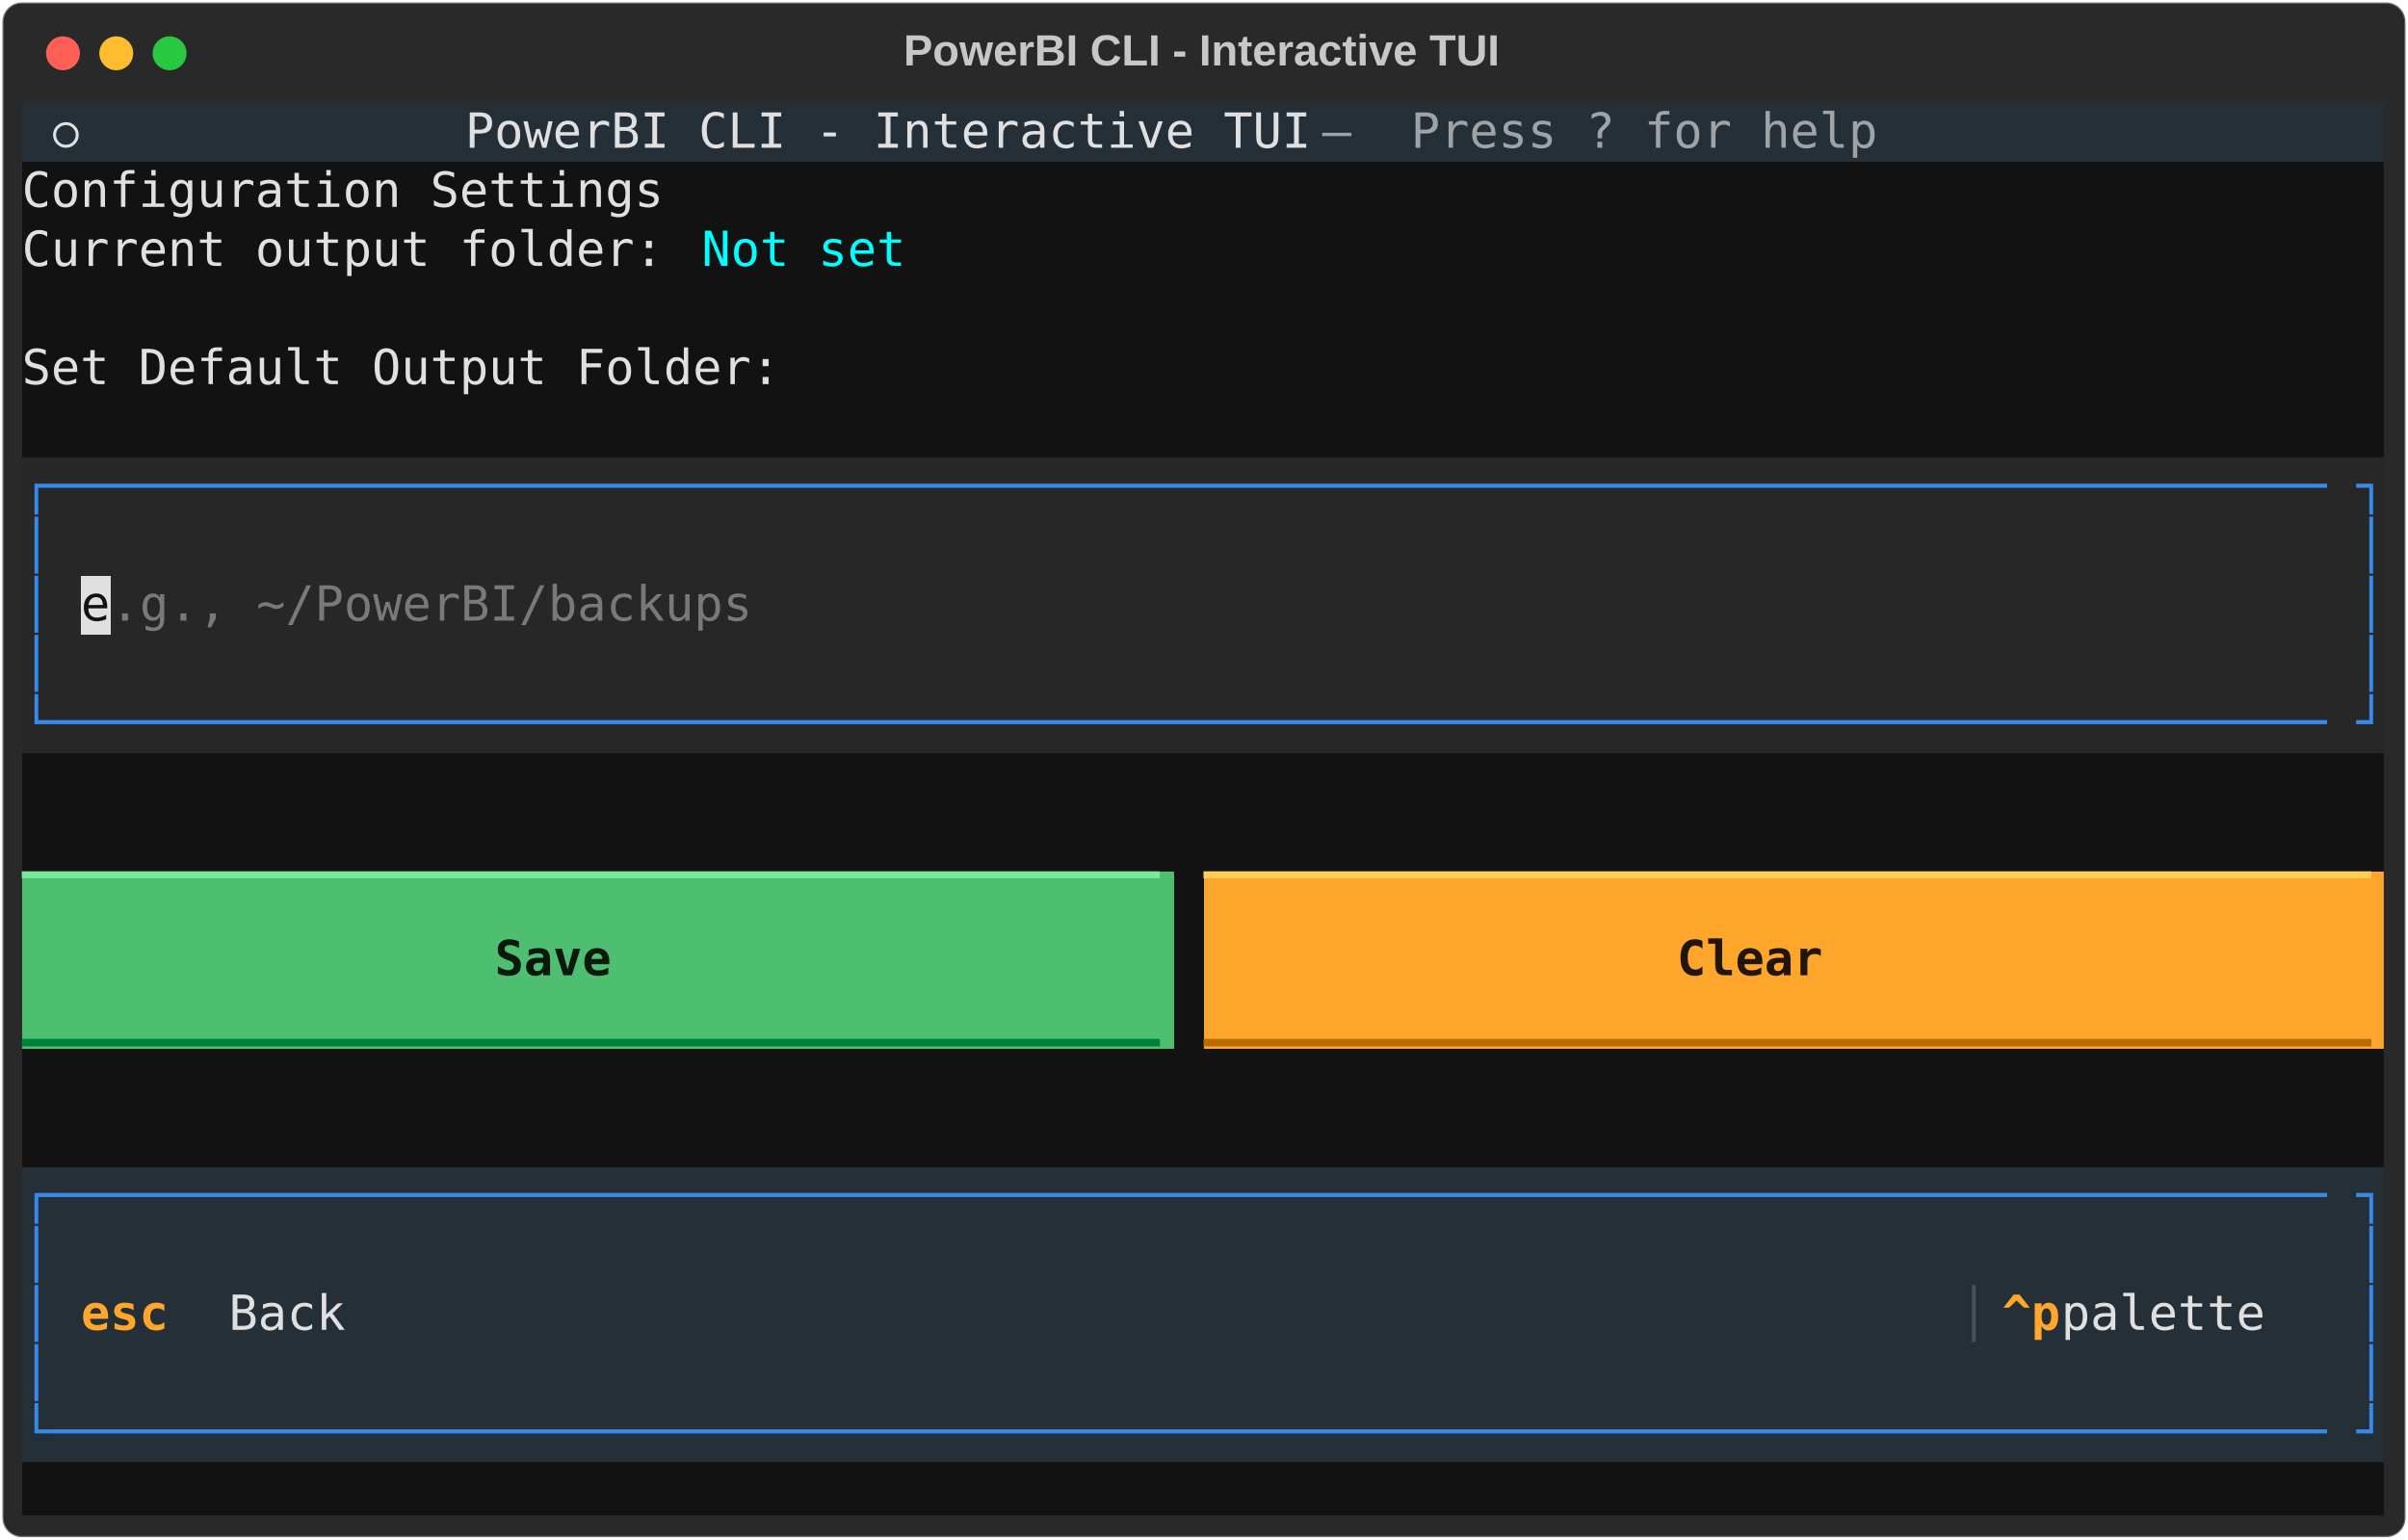
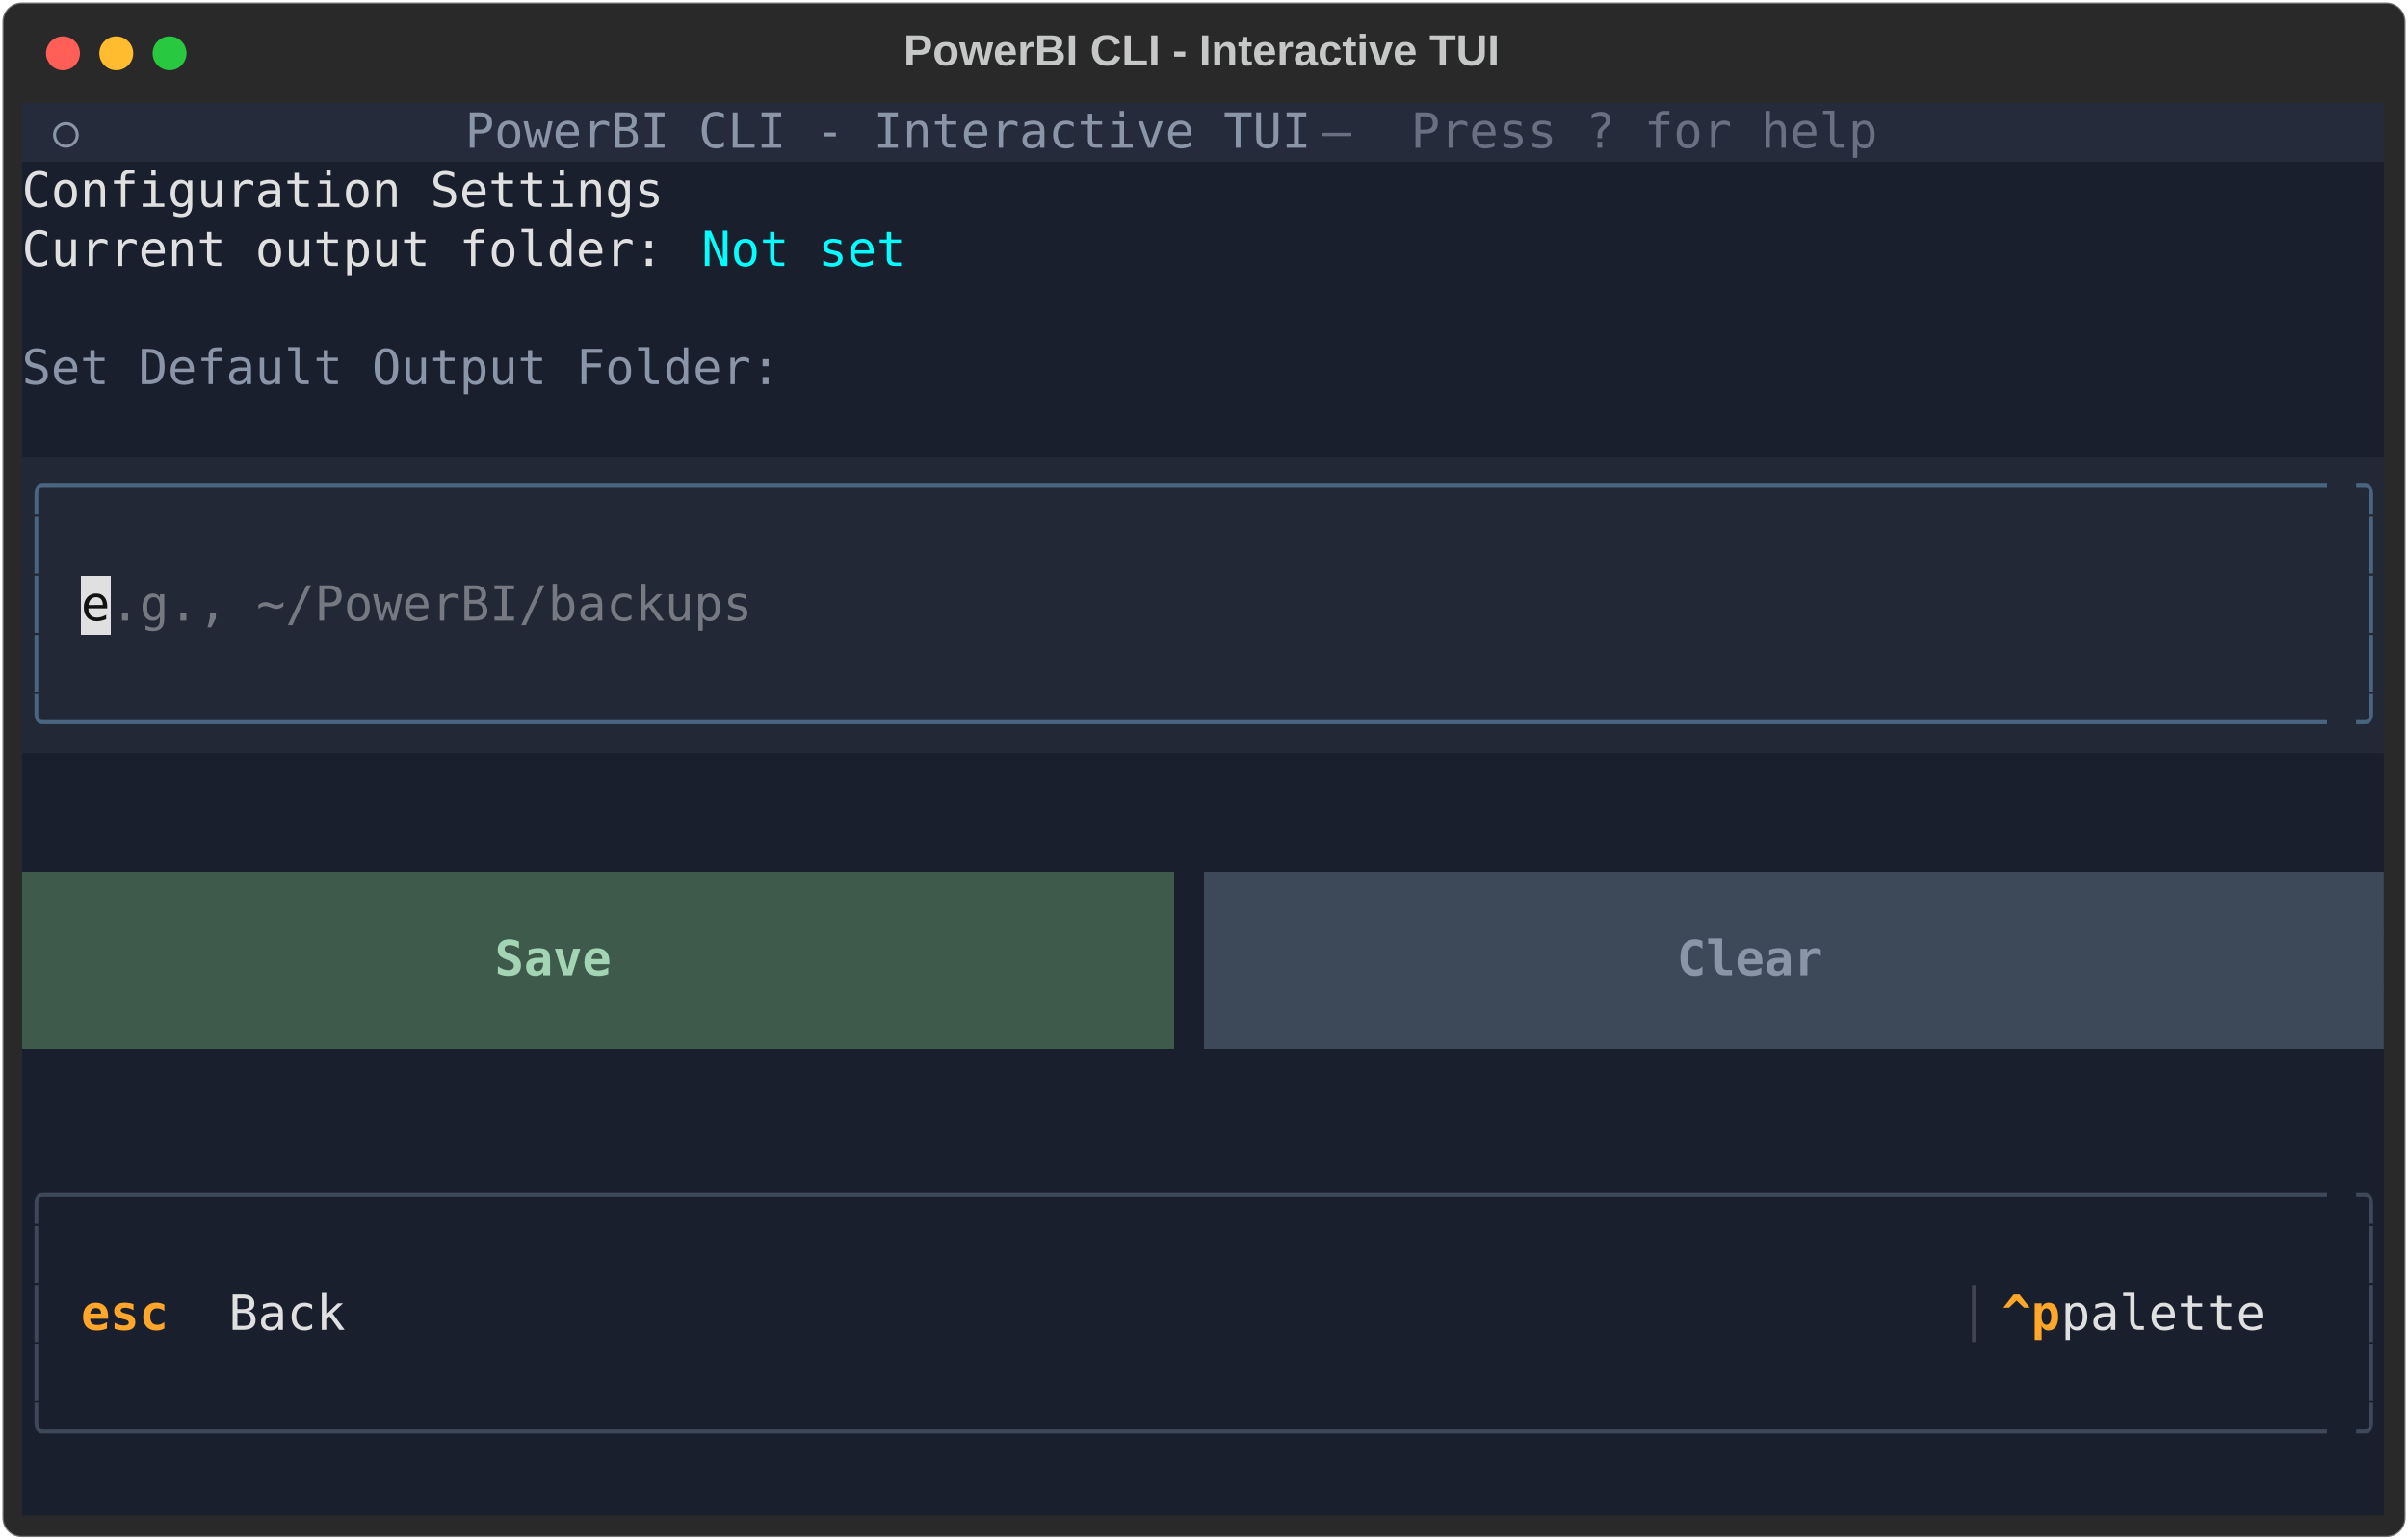
<svg xmlns="http://www.w3.org/2000/svg" class="rich-terminal" viewBox="0 0 994 635.6">
  <style>

    @font-face {
        font-family: "Fira Code";
        src: local("FiraCode-Regular"),
                url("https://cdnjs.cloudflare.com/ajax/libs/firacode/6.2.0/woff2/FiraCode-Regular.woff2") format("woff2"),
                url("https://cdnjs.cloudflare.com/ajax/libs/firacode/6.2.0/woff/FiraCode-Regular.woff") format("woff");
        font-style: normal;
        font-weight: 400;
    }
    @font-face {
        font-family: "Fira Code";
        src: local("FiraCode-Bold"),
                url("https://cdnjs.cloudflare.com/ajax/libs/firacode/6.2.0/woff2/FiraCode-Bold.woff2") format("woff2"),
                url("https://cdnjs.cloudflare.com/ajax/libs/firacode/6.2.0/woff/FiraCode-Bold.woff") format("woff");
        font-style: bold;
        font-weight: 700;
    }

-     .terminal-3134750286-matrix {
+     .terminal-2558230225-matrix {
        font-family: Fira Code, monospace;
        font-size: 20px;
        line-height: 24.4px;
        font-variant-east-asian: full-width;
    }

-     .terminal-3134750286-title {
+     .terminal-2558230225-title {
        font-size: 18px;
        font-weight: bold;
        font-family: arial;
    }

-     .terminal-3134750286-r1 { fill: #c5c8c6 }
- .terminal-3134750286-r2 { fill: #e0e0e0 }
- .terminal-3134750286-r3 { fill: #a0a3a6 }
- .terminal-3134750286-r4 { fill: #00ffff }
- .terminal-3134750286-r5 { fill: #368ae9 }
- .terminal-3134750286-r6 { fill: #121212 }
- .terminal-3134750286-r7 { fill: #797979 }
- .terminal-3134750286-r8 { fill: #7ae998 }
- .terminal-3134750286-r9 { fill: #ffcf56 }
- .terminal-3134750286-r10 { fill: #0a180e;font-weight: bold }
- .terminal-3134750286-r11 { fill: #211505;font-weight: bold }
- .terminal-3134750286-r12 { fill: #008139 }
- .terminal-3134750286-r13 { fill: #b86b00 }
- .terminal-3134750286-r14 { fill: #ffa62b;font-weight: bold }
- .terminal-3134750286-r15 { fill: #495259 }
+     .terminal-2558230225-r1 { fill: #c5c8c6 }
+ .terminal-2558230225-r2 { fill: #8b95a8 }
+ .terminal-2558230225-r3 { fill: #687082 }
+ .terminal-2558230225-r4 { fill: #e0e0e0 }
+ .terminal-2558230225-r5 { fill: #00ffff }
+ .terminal-2558230225-r6 { fill: #4a6580 }
+ .terminal-2558230225-r7 { fill: #121212 }
+ .terminal-2558230225-r8 { fill: #767982 }
+ .terminal-2558230225-r9 { fill: #a3b5cc }
+ .terminal-2558230225-r10 { fill: #a3d5b5;font-weight: bold }
+ .terminal-2558230225-r11 { fill: #8b95a8;font-weight: bold }
+ .terminal-2558230225-r12 { fill: #3d4859 }
+ .terminal-2558230225-r13 { fill: #ffa62b;font-weight: bold }
+ .terminal-2558230225-r14 { fill: #414551 }
    </style>
  <defs>
-     <clipPath id="terminal-3134750286-clip-terminal">
+     <clipPath id="terminal-2558230225-clip-terminal">
      <rect x="0" y="0" width="975.0" height="584.6" />
    </clipPath>
-     <clipPath id="terminal-3134750286-line-0">
+     <clipPath id="terminal-2558230225-line-0">
      <rect x="0" y="1.5" width="976" height="24.65" />
    </clipPath>
-     <clipPath id="terminal-3134750286-line-1">
+     <clipPath id="terminal-2558230225-line-1">
      <rect x="0" y="25.9" width="976" height="24.65" />
    </clipPath>
-     <clipPath id="terminal-3134750286-line-2">
+     <clipPath id="terminal-2558230225-line-2">
      <rect x="0" y="50.3" width="976" height="24.65" />
    </clipPath>
-     <clipPath id="terminal-3134750286-line-3">
+     <clipPath id="terminal-2558230225-line-3">
      <rect x="0" y="74.7" width="976" height="24.65" />
    </clipPath>
-     <clipPath id="terminal-3134750286-line-4">
+     <clipPath id="terminal-2558230225-line-4">
      <rect x="0" y="99.1" width="976" height="24.65" />
    </clipPath>
-     <clipPath id="terminal-3134750286-line-5">
+     <clipPath id="terminal-2558230225-line-5">
      <rect x="0" y="123.5" width="976" height="24.65" />
    </clipPath>
-     <clipPath id="terminal-3134750286-line-6">
+     <clipPath id="terminal-2558230225-line-6">
      <rect x="0" y="147.9" width="976" height="24.65" />
    </clipPath>
-     <clipPath id="terminal-3134750286-line-7">
+     <clipPath id="terminal-2558230225-line-7">
      <rect x="0" y="172.3" width="976" height="24.65" />
    </clipPath>
-     <clipPath id="terminal-3134750286-line-8">
+     <clipPath id="terminal-2558230225-line-8">
      <rect x="0" y="196.7" width="976" height="24.65" />
    </clipPath>
-     <clipPath id="terminal-3134750286-line-9">
+     <clipPath id="terminal-2558230225-line-9">
      <rect x="0" y="221.1" width="976" height="24.65" />
    </clipPath>
-     <clipPath id="terminal-3134750286-line-10">
+     <clipPath id="terminal-2558230225-line-10">
      <rect x="0" y="245.5" width="976" height="24.65" />
    </clipPath>
-     <clipPath id="terminal-3134750286-line-11">
+     <clipPath id="terminal-2558230225-line-11">
      <rect x="0" y="269.9" width="976" height="24.65" />
    </clipPath>
-     <clipPath id="terminal-3134750286-line-12">
+     <clipPath id="terminal-2558230225-line-12">
      <rect x="0" y="294.3" width="976" height="24.65" />
    </clipPath>
-     <clipPath id="terminal-3134750286-line-13">
+     <clipPath id="terminal-2558230225-line-13">
      <rect x="0" y="318.7" width="976" height="24.65" />
    </clipPath>
-     <clipPath id="terminal-3134750286-line-14">
+     <clipPath id="terminal-2558230225-line-14">
      <rect x="0" y="343.1" width="976" height="24.65" />
    </clipPath>
-     <clipPath id="terminal-3134750286-line-15">
+     <clipPath id="terminal-2558230225-line-15">
      <rect x="0" y="367.5" width="976" height="24.65" />
    </clipPath>
-     <clipPath id="terminal-3134750286-line-16">
+     <clipPath id="terminal-2558230225-line-16">
      <rect x="0" y="391.9" width="976" height="24.65" />
    </clipPath>
-     <clipPath id="terminal-3134750286-line-17">
+     <clipPath id="terminal-2558230225-line-17">
      <rect x="0" y="416.3" width="976" height="24.65" />
    </clipPath>
-     <clipPath id="terminal-3134750286-line-18">
+     <clipPath id="terminal-2558230225-line-18">
      <rect x="0" y="440.7" width="976" height="24.65" />
    </clipPath>
-     <clipPath id="terminal-3134750286-line-19">
+     <clipPath id="terminal-2558230225-line-19">
      <rect x="0" y="465.1" width="976" height="24.65" />
    </clipPath>
-     <clipPath id="terminal-3134750286-line-20">
+     <clipPath id="terminal-2558230225-line-20">
      <rect x="0" y="489.5" width="976" height="24.65" />
    </clipPath>
-     <clipPath id="terminal-3134750286-line-21">
+     <clipPath id="terminal-2558230225-line-21">
      <rect x="0" y="513.9" width="976" height="24.65" />
    </clipPath>
-     <clipPath id="terminal-3134750286-line-22">
+     <clipPath id="terminal-2558230225-line-22">
      <rect x="0" y="538.3" width="976" height="24.65" />
    </clipPath>
  </defs>
  <rect fill="#292929" stroke="rgba(255,255,255,0.35)" stroke-width="1" x="1" y="1" width="992" height="633.6" rx="8" />
-   <text class="terminal-3134750286-title" fill="#c5c8c6" text-anchor="middle" x="496" y="27">PowerBI CLI - Interactive TUI</text>
+   <text class="terminal-2558230225-title" fill="#c5c8c6" text-anchor="middle" x="496" y="27">PowerBI CLI - Interactive TUI</text>
  <g transform="translate(26,22)">
    <circle cx="0" cy="0" r="7" fill="#ff5f57" />
    <circle cx="22" cy="0" r="7" fill="#febc2e" />
    <circle cx="44" cy="0" r="7" fill="#28c840" />
  </g>
-   <g transform="translate(9, 41)" clip-path="url(#terminal-3134750286-clip-terminal)">
-     <rect fill="#242f38" x="0" y="1.5" width="12.2" height="24.65" shape-rendering="crispEdges" />
-     <rect fill="#242f38" x="12.2" y="1.5" width="12.2" height="24.65" shape-rendering="crispEdges" />
-     <rect fill="#242f38" x="24.4" y="1.5" width="61" height="24.65" shape-rendering="crispEdges" />
-     <rect fill="#242f38" x="85.4" y="1.5" width="12.2" height="24.65" shape-rendering="crispEdges" />
-     <rect fill="#242f38" x="97.6" y="1.5" width="85.4" height="24.65" shape-rendering="crispEdges" />
-     <rect fill="#242f38" x="183" y="1.5" width="353.8" height="24.65" shape-rendering="crispEdges" />
-     <rect fill="#242f38" x="536.8" y="1.5" width="36.6" height="24.65" shape-rendering="crispEdges" />
-     <rect fill="#242f38" x="573.4" y="1.5" width="195.2" height="24.65" shape-rendering="crispEdges" />
-     <rect fill="#242f38" x="768.6" y="1.5" width="85.4" height="24.65" shape-rendering="crispEdges" />
-     <rect fill="#242f38" x="854" y="1.5" width="12.2" height="24.65" shape-rendering="crispEdges" />
-     <rect fill="#242f38" x="866.2" y="1.5" width="0" height="24.65" shape-rendering="crispEdges" />
-     <rect fill="#242f38" x="866.2" y="1.5" width="97.6" height="24.65" shape-rendering="crispEdges" />
-     <rect fill="#242f38" x="963.8" y="1.5" width="12.2" height="24.65" shape-rendering="crispEdges" />
-     <rect fill="#121212" x="0" y="25.9" width="268.4" height="24.65" shape-rendering="crispEdges" />
-     <rect fill="#121212" x="268.4" y="25.9" width="707.6" height="24.65" shape-rendering="crispEdges" />
-     <rect fill="#121212" x="0" y="50.3" width="280.6" height="24.65" shape-rendering="crispEdges" />
-     <rect fill="#121212" x="280.6" y="50.3" width="85.4" height="24.65" shape-rendering="crispEdges" />
-     <rect fill="#121212" x="366" y="50.3" width="610" height="24.65" shape-rendering="crispEdges" />
-     <rect fill="#121212" x="0" y="74.7" width="317.2" height="24.65" shape-rendering="crispEdges" />
-     <rect fill="#121212" x="317.2" y="74.7" width="658.8" height="24.65" shape-rendering="crispEdges" />
-     <rect fill="#121212" x="0" y="99.1" width="317.2" height="24.65" shape-rendering="crispEdges" />
-     <rect fill="#121212" x="317.2" y="99.1" width="658.8" height="24.65" shape-rendering="crispEdges" />
-     <rect fill="#121212" x="0" y="123.5" width="976" height="24.65" shape-rendering="crispEdges" />
-     <rect fill="#272727" x="0" y="147.9" width="12.2" height="24.65" shape-rendering="crispEdges" />
-     <rect fill="#272727" x="12.2" y="147.9" width="951.6" height="24.65" shape-rendering="crispEdges" />
-     <rect fill="#272727" x="963.8" y="147.9" width="12.2" height="24.65" shape-rendering="crispEdges" />
-     <rect fill="#272727" x="0" y="172.3" width="12.2" height="24.65" shape-rendering="crispEdges" />
-     <rect fill="#272727" x="12.2" y="172.3" width="951.6" height="24.65" shape-rendering="crispEdges" />
-     <rect fill="#272727" x="963.8" y="172.3" width="12.2" height="24.65" shape-rendering="crispEdges" />
-     <rect fill="#272727" x="0" y="196.7" width="12.2" height="24.65" shape-rendering="crispEdges" />
-     <rect fill="#272727" x="12.2" y="196.7" width="12.2" height="24.65" shape-rendering="crispEdges" />
+   <g transform="translate(9, 41)" clip-path="url(#terminal-2558230225-clip-terminal)">
+     <rect fill="#252b3b" x="0" y="1.5" width="12.2" height="24.65" shape-rendering="crispEdges" />
+     <rect fill="#252b3b" x="12.2" y="1.5" width="12.2" height="24.65" shape-rendering="crispEdges" />
+     <rect fill="#252b3b" x="24.4" y="1.5" width="61" height="24.65" shape-rendering="crispEdges" />
+     <rect fill="#252b3b" x="85.4" y="1.5" width="12.2" height="24.65" shape-rendering="crispEdges" />
+     <rect fill="#252b3b" x="97.6" y="1.5" width="85.4" height="24.65" shape-rendering="crispEdges" />
+     <rect fill="#252b3b" x="183" y="1.5" width="353.8" height="24.65" shape-rendering="crispEdges" />
+     <rect fill="#252b3b" x="536.8" y="1.5" width="36.6" height="24.65" shape-rendering="crispEdges" />
+     <rect fill="#252b3b" x="573.4" y="1.5" width="195.2" height="24.65" shape-rendering="crispEdges" />
+     <rect fill="#252b3b" x="768.6" y="1.5" width="85.4" height="24.65" shape-rendering="crispEdges" />
+     <rect fill="#252b3b" x="854" y="1.5" width="12.2" height="24.65" shape-rendering="crispEdges" />
+     <rect fill="#252b3b" x="866.2" y="1.5" width="0" height="24.65" shape-rendering="crispEdges" />
+     <rect fill="#252b3b" x="866.2" y="1.5" width="97.6" height="24.65" shape-rendering="crispEdges" />
+     <rect fill="#252b3b" x="963.8" y="1.5" width="12.2" height="24.65" shape-rendering="crispEdges" />
+     <rect fill="#1a1f2e" x="0" y="25.9" width="268.4" height="24.65" shape-rendering="crispEdges" />
+     <rect fill="#1a1f2e" x="268.4" y="25.9" width="707.6" height="24.65" shape-rendering="crispEdges" />
+     <rect fill="#1a1f2e" x="0" y="50.3" width="280.6" height="24.65" shape-rendering="crispEdges" />
+     <rect fill="#1a1f2e" x="280.6" y="50.3" width="85.4" height="24.65" shape-rendering="crispEdges" />
+     <rect fill="#1a1f2e" x="366" y="50.3" width="610" height="24.65" shape-rendering="crispEdges" />
+     <rect fill="#1a1f2e" x="0" y="74.7" width="317.2" height="24.65" shape-rendering="crispEdges" />
+     <rect fill="#1a1f2e" x="317.2" y="74.7" width="658.8" height="24.65" shape-rendering="crispEdges" />
+     <rect fill="#1a1f2e" x="0" y="99.1" width="317.2" height="24.65" shape-rendering="crispEdges" />
+     <rect fill="#1a1f2e" x="317.2" y="99.1" width="658.8" height="24.65" shape-rendering="crispEdges" />
+     <rect fill="#1a1f2e" x="0" y="123.5" width="976" height="24.65" shape-rendering="crispEdges" />
+     <rect fill="#232836" x="0" y="147.9" width="12.2" height="24.65" shape-rendering="crispEdges" />
+     <rect fill="#232836" x="12.2" y="147.9" width="951.6" height="24.65" shape-rendering="crispEdges" />
+     <rect fill="#232836" x="963.8" y="147.9" width="12.2" height="24.65" shape-rendering="crispEdges" />
+     <rect fill="#232836" x="0" y="172.3" width="12.2" height="24.65" shape-rendering="crispEdges" />
+     <rect fill="#232836" x="12.2" y="172.3" width="951.6" height="24.65" shape-rendering="crispEdges" />
+     <rect fill="#232836" x="963.8" y="172.3" width="12.2" height="24.65" shape-rendering="crispEdges" />
+     <rect fill="#232836" x="0" y="196.7" width="12.2" height="24.65" shape-rendering="crispEdges" />
+     <rect fill="#232836" x="12.2" y="196.7" width="12.2" height="24.65" shape-rendering="crispEdges" />
    <rect fill="#e0e0e0" x="24.4" y="196.7" width="12.2" height="24.65" shape-rendering="crispEdges" />
-     <rect fill="#272727" x="36.6" y="196.7" width="268.4" height="24.65" shape-rendering="crispEdges" />
-     <rect fill="#272727" x="305" y="196.7" width="646.6" height="24.65" shape-rendering="crispEdges" />
-     <rect fill="#272727" x="951.6" y="196.7" width="12.2" height="24.65" shape-rendering="crispEdges" />
-     <rect fill="#272727" x="963.8" y="196.7" width="12.2" height="24.65" shape-rendering="crispEdges" />
-     <rect fill="#272727" x="0" y="221.1" width="12.2" height="24.65" shape-rendering="crispEdges" />
-     <rect fill="#272727" x="12.2" y="221.1" width="951.6" height="24.65" shape-rendering="crispEdges" />
-     <rect fill="#272727" x="963.8" y="221.1" width="12.2" height="24.65" shape-rendering="crispEdges" />
-     <rect fill="#272727" x="0" y="245.5" width="12.2" height="24.65" shape-rendering="crispEdges" />
-     <rect fill="#272727" x="12.2" y="245.5" width="951.6" height="24.65" shape-rendering="crispEdges" />
-     <rect fill="#272727" x="963.8" y="245.5" width="12.2" height="24.65" shape-rendering="crispEdges" />
-     <rect fill="#121212" x="0" y="269.9" width="976" height="24.65" shape-rendering="crispEdges" />
-     <rect fill="#121212" x="0" y="294.3" width="976" height="24.65" shape-rendering="crispEdges" />
-     <rect fill="#4ebf71" x="0" y="318.7" width="475.8" height="24.65" shape-rendering="crispEdges" />
-     <rect fill="#121212" x="475.8" y="318.7" width="12.2" height="24.65" shape-rendering="crispEdges" />
-     <rect fill="#fea62b" x="488" y="318.7" width="488" height="24.65" shape-rendering="crispEdges" />
-     <rect fill="#4ebf71" x="0" y="343.1" width="195.2" height="24.65" shape-rendering="crispEdges" />
-     <rect fill="#4ebf71" x="195.2" y="343.1" width="73.2" height="24.65" shape-rendering="crispEdges" />
-     <rect fill="#4ebf71" x="268.4" y="343.1" width="207.4" height="24.65" shape-rendering="crispEdges" />
-     <rect fill="#121212" x="475.8" y="343.1" width="12.2" height="24.65" shape-rendering="crispEdges" />
-     <rect fill="#fea62b" x="488" y="343.1" width="195.2" height="24.65" shape-rendering="crispEdges" />
-     <rect fill="#fea62b" x="683.2" y="343.1" width="85.4" height="24.65" shape-rendering="crispEdges" />
-     <rect fill="#fea62b" x="768.6" y="343.1" width="207.4" height="24.65" shape-rendering="crispEdges" />
-     <rect fill="#4ebf71" x="0" y="367.5" width="475.8" height="24.65" shape-rendering="crispEdges" />
-     <rect fill="#121212" x="475.8" y="367.5" width="12.2" height="24.65" shape-rendering="crispEdges" />
-     <rect fill="#fea62b" x="488" y="367.5" width="488" height="24.65" shape-rendering="crispEdges" />
-     <rect fill="#121212" x="0" y="391.9" width="976" height="24.65" shape-rendering="crispEdges" />
-     <rect fill="#121212" x="0" y="416.3" width="976" height="24.65" shape-rendering="crispEdges" />
-     <rect fill="#242f38" x="0" y="440.7" width="12.2" height="24.65" shape-rendering="crispEdges" />
-     <rect fill="#242f38" x="12.2" y="440.7" width="951.6" height="24.65" shape-rendering="crispEdges" />
-     <rect fill="#242f38" x="963.8" y="440.7" width="12.2" height="24.65" shape-rendering="crispEdges" />
-     <rect fill="#242f38" x="0" y="465.1" width="12.2" height="24.65" shape-rendering="crispEdges" />
-     <rect fill="#242f38" x="12.2" y="465.1" width="951.6" height="24.65" shape-rendering="crispEdges" />
-     <rect fill="#242f38" x="963.8" y="465.1" width="12.2" height="24.65" shape-rendering="crispEdges" />
-     <rect fill="#242f38" x="0" y="489.5" width="12.2" height="24.65" shape-rendering="crispEdges" />
-     <rect fill="#242f38" x="12.2" y="489.5" width="12.2" height="24.65" shape-rendering="crispEdges" />
-     <rect fill="#242f38" x="24.4" y="489.5" width="61" height="24.65" shape-rendering="crispEdges" />
-     <rect fill="#242f38" x="85.4" y="489.5" width="61" height="24.65" shape-rendering="crispEdges" />
-     <rect fill="#242f38" x="146.4" y="489.5" width="658.8" height="24.65" shape-rendering="crispEdges" />
-     <rect fill="#242f38" x="805.2" y="489.5" width="12.2" height="24.65" shape-rendering="crispEdges" />
-     <rect fill="#242f38" x="817.4" y="489.5" width="24.4" height="24.65" shape-rendering="crispEdges" />
-     <rect fill="#242f38" x="841.8" y="489.5" width="97.6" height="24.65" shape-rendering="crispEdges" />
-     <rect fill="#242f38" x="939.4" y="489.5" width="12.2" height="24.65" shape-rendering="crispEdges" />
-     <rect fill="#242f38" x="951.6" y="489.5" width="12.2" height="24.65" shape-rendering="crispEdges" />
-     <rect fill="#242f38" x="963.8" y="489.5" width="12.2" height="24.65" shape-rendering="crispEdges" />
-     <rect fill="#242f38" x="0" y="513.9" width="12.2" height="24.65" shape-rendering="crispEdges" />
-     <rect fill="#242f38" x="12.2" y="513.9" width="951.6" height="24.65" shape-rendering="crispEdges" />
-     <rect fill="#242f38" x="963.8" y="513.9" width="12.2" height="24.65" shape-rendering="crispEdges" />
-     <rect fill="#242f38" x="0" y="538.3" width="12.2" height="24.65" shape-rendering="crispEdges" />
-     <rect fill="#242f38" x="12.2" y="538.3" width="951.6" height="24.65" shape-rendering="crispEdges" />
-     <rect fill="#242f38" x="963.8" y="538.3" width="12.2" height="24.65" shape-rendering="crispEdges" />
-     <rect fill="#121212" x="0" y="562.7" width="976" height="24.65" shape-rendering="crispEdges" />
-     <g class="terminal-3134750286-matrix">
-       <text class="terminal-3134750286-r2" x="12.2" y="20" textLength="12.2" clip-path="url(#terminal-3134750286-line-0)">⭘</text>
-       <text class="terminal-3134750286-r2" x="183" y="20" textLength="353.8" clip-path="url(#terminal-3134750286-line-0)">PowerBI CLI - Interactive TUI</text>
-       <text class="terminal-3134750286-r3" x="536.8" y="20" textLength="36.6" clip-path="url(#terminal-3134750286-line-0)"> — </text>
-       <text class="terminal-3134750286-r3" x="573.4" y="20" textLength="195.2" clip-path="url(#terminal-3134750286-line-0)">Press ? for help</text>
-       <text class="terminal-3134750286-r1" x="976" y="20" textLength="12.2" clip-path="url(#terminal-3134750286-line-0)">
- </text>
-       <text class="terminal-3134750286-r2" x="0" y="44.4" textLength="268.4" clip-path="url(#terminal-3134750286-line-1)">Configuration Settings</text>
-       <text class="terminal-3134750286-r1" x="976" y="44.4" textLength="12.2" clip-path="url(#terminal-3134750286-line-1)">
- </text>
-       <text class="terminal-3134750286-r2" x="0" y="68.8" textLength="280.6" clip-path="url(#terminal-3134750286-line-2)">Current output folder: </text>
-       <text class="terminal-3134750286-r4" x="280.6" y="68.8" textLength="85.4" clip-path="url(#terminal-3134750286-line-2)">Not set</text>
-       <text class="terminal-3134750286-r1" x="976" y="68.8" textLength="12.2" clip-path="url(#terminal-3134750286-line-2)">
- </text>
-       <text class="terminal-3134750286-r1" x="976" y="93.2" textLength="12.2" clip-path="url(#terminal-3134750286-line-3)">
- </text>
-       <text class="terminal-3134750286-r2" x="0" y="117.6" textLength="317.2" clip-path="url(#terminal-3134750286-line-4)">Set Default Output Folder:</text>
-       <text class="terminal-3134750286-r1" x="976" y="117.6" textLength="12.2" clip-path="url(#terminal-3134750286-line-4)">
- </text>
-       <text class="terminal-3134750286-r1" x="976" y="142" textLength="12.2" clip-path="url(#terminal-3134750286-line-5)">
- </text>
-       <text class="terminal-3134750286-r5" x="0" y="166.4" textLength="12.2" clip-path="url(#terminal-3134750286-line-6)">┌</text>
-       <text class="terminal-3134750286-r5" x="12.2" y="166.4" textLength="951.6" clip-path="url(#terminal-3134750286-line-6)">──────────────────────────────────────────────────────────────────────────────</text>
-       <text class="terminal-3134750286-r5" x="963.8" y="166.4" textLength="12.2" clip-path="url(#terminal-3134750286-line-6)">┐</text>
-       <text class="terminal-3134750286-r1" x="976" y="166.4" textLength="12.2" clip-path="url(#terminal-3134750286-line-6)">
- </text>
-       <text class="terminal-3134750286-r5" x="0" y="190.8" textLength="12.2" clip-path="url(#terminal-3134750286-line-7)">│</text>
-       <text class="terminal-3134750286-r5" x="963.8" y="190.8" textLength="12.2" clip-path="url(#terminal-3134750286-line-7)">│</text>
-       <text class="terminal-3134750286-r1" x="976" y="190.8" textLength="12.2" clip-path="url(#terminal-3134750286-line-7)">
- </text>
-       <text class="terminal-3134750286-r5" x="0" y="215.2" textLength="12.2" clip-path="url(#terminal-3134750286-line-8)">│</text>
-       <text class="terminal-3134750286-r6" x="24.4" y="215.2" textLength="12.2" clip-path="url(#terminal-3134750286-line-8)">e</text>
-       <text class="terminal-3134750286-r7" x="36.6" y="215.2" textLength="268.4" clip-path="url(#terminal-3134750286-line-8)">.g., ~/PowerBI/backups</text>
-       <text class="terminal-3134750286-r5" x="963.8" y="215.2" textLength="12.2" clip-path="url(#terminal-3134750286-line-8)">│</text>
-       <text class="terminal-3134750286-r1" x="976" y="215.2" textLength="12.2" clip-path="url(#terminal-3134750286-line-8)">
- </text>
-       <text class="terminal-3134750286-r5" x="0" y="239.6" textLength="12.2" clip-path="url(#terminal-3134750286-line-9)">│</text>
-       <text class="terminal-3134750286-r5" x="963.8" y="239.6" textLength="12.2" clip-path="url(#terminal-3134750286-line-9)">│</text>
-       <text class="terminal-3134750286-r1" x="976" y="239.6" textLength="12.2" clip-path="url(#terminal-3134750286-line-9)">
- </text>
-       <text class="terminal-3134750286-r5" x="0" y="264" textLength="12.2" clip-path="url(#terminal-3134750286-line-10)">└</text>
-       <text class="terminal-3134750286-r5" x="12.2" y="264" textLength="951.6" clip-path="url(#terminal-3134750286-line-10)">──────────────────────────────────────────────────────────────────────────────</text>
-       <text class="terminal-3134750286-r5" x="963.8" y="264" textLength="12.2" clip-path="url(#terminal-3134750286-line-10)">┘</text>
-       <text class="terminal-3134750286-r1" x="976" y="264" textLength="12.2" clip-path="url(#terminal-3134750286-line-10)">
- </text>
-       <text class="terminal-3134750286-r1" x="976" y="288.4" textLength="12.2" clip-path="url(#terminal-3134750286-line-11)">
- </text>
-       <text class="terminal-3134750286-r1" x="976" y="312.8" textLength="12.2" clip-path="url(#terminal-3134750286-line-12)">
- </text>
-       <text class="terminal-3134750286-r8" x="0" y="337.2" textLength="475.8" clip-path="url(#terminal-3134750286-line-13)">▔▔▔▔▔▔▔▔▔▔▔▔▔▔▔▔▔▔▔▔▔▔▔▔▔▔▔▔▔▔▔▔▔▔▔▔▔▔▔</text>
-       <text class="terminal-3134750286-r9" x="488" y="337.2" textLength="488" clip-path="url(#terminal-3134750286-line-13)">▔▔▔▔▔▔▔▔▔▔▔▔▔▔▔▔▔▔▔▔▔▔▔▔▔▔▔▔▔▔▔▔▔▔▔▔▔▔▔▔</text>
-       <text class="terminal-3134750286-r1" x="976" y="337.2" textLength="12.2" clip-path="url(#terminal-3134750286-line-13)">
- </text>
-       <text class="terminal-3134750286-r10" x="195.2" y="361.6" textLength="73.2" clip-path="url(#terminal-3134750286-line-14)"> Save </text>
-       <text class="terminal-3134750286-r11" x="683.2" y="361.6" textLength="85.4" clip-path="url(#terminal-3134750286-line-14)"> Clear </text>
-       <text class="terminal-3134750286-r1" x="976" y="361.6" textLength="12.2" clip-path="url(#terminal-3134750286-line-14)">
- </text>
-       <text class="terminal-3134750286-r12" x="0" y="386" textLength="475.8" clip-path="url(#terminal-3134750286-line-15)">▁▁▁▁▁▁▁▁▁▁▁▁▁▁▁▁▁▁▁▁▁▁▁▁▁▁▁▁▁▁▁▁▁▁▁▁▁▁▁</text>
-       <text class="terminal-3134750286-r13" x="488" y="386" textLength="488" clip-path="url(#terminal-3134750286-line-15)">▁▁▁▁▁▁▁▁▁▁▁▁▁▁▁▁▁▁▁▁▁▁▁▁▁▁▁▁▁▁▁▁▁▁▁▁▁▁▁▁</text>
-       <text class="terminal-3134750286-r1" x="976" y="386" textLength="12.2" clip-path="url(#terminal-3134750286-line-15)">
- </text>
-       <text class="terminal-3134750286-r1" x="976" y="410.4" textLength="12.2" clip-path="url(#terminal-3134750286-line-16)">
- </text>
-       <text class="terminal-3134750286-r1" x="976" y="434.8" textLength="12.2" clip-path="url(#terminal-3134750286-line-17)">
- </text>
-       <text class="terminal-3134750286-r5" x="0" y="459.2" textLength="12.2" clip-path="url(#terminal-3134750286-line-18)">┌</text>
-       <text class="terminal-3134750286-r5" x="12.2" y="459.2" textLength="951.6" clip-path="url(#terminal-3134750286-line-18)">──────────────────────────────────────────────────────────────────────────────</text>
-       <text class="terminal-3134750286-r5" x="963.8" y="459.2" textLength="12.2" clip-path="url(#terminal-3134750286-line-18)">┐</text>
-       <text class="terminal-3134750286-r1" x="976" y="459.2" textLength="12.2" clip-path="url(#terminal-3134750286-line-18)">
- </text>
-       <text class="terminal-3134750286-r5" x="0" y="483.6" textLength="12.2" clip-path="url(#terminal-3134750286-line-19)">│</text>
-       <text class="terminal-3134750286-r5" x="963.8" y="483.6" textLength="12.2" clip-path="url(#terminal-3134750286-line-19)">│</text>
-       <text class="terminal-3134750286-r1" x="976" y="483.6" textLength="12.2" clip-path="url(#terminal-3134750286-line-19)">
- </text>
-       <text class="terminal-3134750286-r5" x="0" y="508" textLength="12.2" clip-path="url(#terminal-3134750286-line-20)">│</text>
-       <text class="terminal-3134750286-r14" x="24.4" y="508" textLength="61" clip-path="url(#terminal-3134750286-line-20)"> esc </text>
-       <text class="terminal-3134750286-r2" x="85.4" y="508" textLength="61" clip-path="url(#terminal-3134750286-line-20)">Back </text>
-       <text class="terminal-3134750286-r15" x="805.2" y="508" textLength="12.2" clip-path="url(#terminal-3134750286-line-20)">▏</text>
-       <text class="terminal-3134750286-r14" x="817.4" y="508" textLength="24.4" clip-path="url(#terminal-3134750286-line-20)">^p</text>
-       <text class="terminal-3134750286-r2" x="841.8" y="508" textLength="97.6" clip-path="url(#terminal-3134750286-line-20)"> palette</text>
-       <text class="terminal-3134750286-r5" x="963.8" y="508" textLength="12.2" clip-path="url(#terminal-3134750286-line-20)">│</text>
-       <text class="terminal-3134750286-r1" x="976" y="508" textLength="12.2" clip-path="url(#terminal-3134750286-line-20)">
- </text>
-       <text class="terminal-3134750286-r5" x="0" y="532.4" textLength="12.2" clip-path="url(#terminal-3134750286-line-21)">│</text>
-       <text class="terminal-3134750286-r5" x="963.8" y="532.4" textLength="12.2" clip-path="url(#terminal-3134750286-line-21)">│</text>
-       <text class="terminal-3134750286-r1" x="976" y="532.4" textLength="12.2" clip-path="url(#terminal-3134750286-line-21)">
- </text>
-       <text class="terminal-3134750286-r5" x="0" y="556.8" textLength="12.2" clip-path="url(#terminal-3134750286-line-22)">└</text>
-       <text class="terminal-3134750286-r5" x="12.2" y="556.8" textLength="951.6" clip-path="url(#terminal-3134750286-line-22)">──────────────────────────────────────────────────────────────────────────────</text>
-       <text class="terminal-3134750286-r5" x="963.8" y="556.8" textLength="12.2" clip-path="url(#terminal-3134750286-line-22)">┘</text>
-       <text class="terminal-3134750286-r1" x="976" y="556.8" textLength="12.2" clip-path="url(#terminal-3134750286-line-22)">
+     <rect fill="#232836" x="36.6" y="196.7" width="268.4" height="24.65" shape-rendering="crispEdges" />
+     <rect fill="#232836" x="305" y="196.7" width="646.6" height="24.65" shape-rendering="crispEdges" />
+     <rect fill="#232836" x="951.6" y="196.7" width="12.2" height="24.65" shape-rendering="crispEdges" />
+     <rect fill="#232836" x="963.8" y="196.7" width="12.2" height="24.65" shape-rendering="crispEdges" />
+     <rect fill="#232836" x="0" y="221.1" width="12.2" height="24.65" shape-rendering="crispEdges" />
+     <rect fill="#232836" x="12.2" y="221.1" width="951.6" height="24.65" shape-rendering="crispEdges" />
+     <rect fill="#232836" x="963.8" y="221.1" width="12.2" height="24.65" shape-rendering="crispEdges" />
+     <rect fill="#232836" x="0" y="245.5" width="12.2" height="24.65" shape-rendering="crispEdges" />
+     <rect fill="#232836" x="12.2" y="245.5" width="951.6" height="24.65" shape-rendering="crispEdges" />
+     <rect fill="#232836" x="963.8" y="245.5" width="12.2" height="24.65" shape-rendering="crispEdges" />
+     <rect fill="#1a1f2e" x="0" y="269.9" width="976" height="24.65" shape-rendering="crispEdges" />
+     <rect fill="#1a1f2e" x="0" y="294.3" width="976" height="24.65" shape-rendering="crispEdges" />
+     <rect fill="#3d5a4a" x="0" y="318.7" width="475.8" height="24.65" shape-rendering="crispEdges" />
+     <rect fill="#1a1f2e" x="475.8" y="318.7" width="12.2" height="24.65" shape-rendering="crispEdges" />
+     <rect fill="#3d4859" x="488" y="318.7" width="488" height="24.65" shape-rendering="crispEdges" />
+     <rect fill="#3d5a4a" x="0" y="343.1" width="195.2" height="24.65" shape-rendering="crispEdges" />
+     <rect fill="#3d5a4a" x="195.2" y="343.1" width="73.2" height="24.65" shape-rendering="crispEdges" />
+     <rect fill="#3d5a4a" x="268.4" y="343.1" width="207.4" height="24.65" shape-rendering="crispEdges" />
+     <rect fill="#1a1f2e" x="475.8" y="343.1" width="12.2" height="24.65" shape-rendering="crispEdges" />
+     <rect fill="#3d4859" x="488" y="343.1" width="195.2" height="24.65" shape-rendering="crispEdges" />
+     <rect fill="#3d4859" x="683.2" y="343.1" width="85.4" height="24.65" shape-rendering="crispEdges" />
+     <rect fill="#3d4859" x="768.6" y="343.1" width="207.4" height="24.65" shape-rendering="crispEdges" />
+     <rect fill="#3d5a4a" x="0" y="367.5" width="475.8" height="24.65" shape-rendering="crispEdges" />
+     <rect fill="#1a1f2e" x="475.8" y="367.5" width="12.2" height="24.65" shape-rendering="crispEdges" />
+     <rect fill="#3d4859" x="488" y="367.5" width="488" height="24.65" shape-rendering="crispEdges" />
+     <rect fill="#1a1f2e" x="0" y="391.9" width="976" height="24.65" shape-rendering="crispEdges" />
+     <rect fill="#1a1f2e" x="0" y="416.3" width="976" height="24.65" shape-rendering="crispEdges" />
+     <rect fill="#1a1f2e" x="0" y="440.7" width="12.2" height="24.65" shape-rendering="crispEdges" />
+     <rect fill="#1a1f2e" x="12.2" y="440.7" width="951.6" height="24.65" shape-rendering="crispEdges" />
+     <rect fill="#1a1f2e" x="963.8" y="440.7" width="12.2" height="24.65" shape-rendering="crispEdges" />
+     <rect fill="#1a1f2e" x="0" y="465.1" width="12.2" height="24.65" shape-rendering="crispEdges" />
+     <rect fill="#1a1f2e" x="12.2" y="465.1" width="951.6" height="24.65" shape-rendering="crispEdges" />
+     <rect fill="#1a1f2e" x="963.8" y="465.1" width="12.2" height="24.65" shape-rendering="crispEdges" />
+     <rect fill="#1a1f2e" x="0" y="489.5" width="12.2" height="24.65" shape-rendering="crispEdges" />
+     <rect fill="#1a1f2e" x="12.2" y="489.5" width="12.2" height="24.65" shape-rendering="crispEdges" />
+     <rect fill="#1a1f2e" x="24.4" y="489.5" width="61" height="24.65" shape-rendering="crispEdges" />
+     <rect fill="#1a1f2e" x="85.4" y="489.5" width="61" height="24.65" shape-rendering="crispEdges" />
+     <rect fill="#1a1f2e" x="146.4" y="489.5" width="658.8" height="24.65" shape-rendering="crispEdges" />
+     <rect fill="#1a1f2e" x="805.2" y="489.5" width="12.2" height="24.65" shape-rendering="crispEdges" />
+     <rect fill="#1a1f2e" x="817.4" y="489.5" width="24.4" height="24.65" shape-rendering="crispEdges" />
+     <rect fill="#1a1f2e" x="841.8" y="489.5" width="97.6" height="24.65" shape-rendering="crispEdges" />
+     <rect fill="#1a1f2e" x="939.4" y="489.5" width="12.2" height="24.65" shape-rendering="crispEdges" />
+     <rect fill="#1a1f2e" x="951.6" y="489.5" width="12.2" height="24.65" shape-rendering="crispEdges" />
+     <rect fill="#1a1f2e" x="963.8" y="489.5" width="12.2" height="24.65" shape-rendering="crispEdges" />
+     <rect fill="#1a1f2e" x="0" y="513.9" width="12.2" height="24.65" shape-rendering="crispEdges" />
+     <rect fill="#1a1f2e" x="12.2" y="513.9" width="951.6" height="24.65" shape-rendering="crispEdges" />
+     <rect fill="#1a1f2e" x="963.8" y="513.9" width="12.2" height="24.65" shape-rendering="crispEdges" />
+     <rect fill="#1a1f2e" x="0" y="538.3" width="12.2" height="24.65" shape-rendering="crispEdges" />
+     <rect fill="#1a1f2e" x="12.2" y="538.3" width="951.6" height="24.65" shape-rendering="crispEdges" />
+     <rect fill="#1a1f2e" x="963.8" y="538.3" width="12.2" height="24.65" shape-rendering="crispEdges" />
+     <rect fill="#1a1f2e" x="0" y="562.7" width="976" height="24.65" shape-rendering="crispEdges" />
+     <g class="terminal-2558230225-matrix">
+       <text class="terminal-2558230225-r2" x="12.2" y="20" textLength="12.2" clip-path="url(#terminal-2558230225-line-0)">⭘</text>
+       <text class="terminal-2558230225-r2" x="183" y="20" textLength="353.8" clip-path="url(#terminal-2558230225-line-0)">PowerBI CLI - Interactive TUI</text>
+       <text class="terminal-2558230225-r3" x="536.8" y="20" textLength="36.6" clip-path="url(#terminal-2558230225-line-0)"> — </text>
+       <text class="terminal-2558230225-r3" x="573.4" y="20" textLength="195.2" clip-path="url(#terminal-2558230225-line-0)">Press ? for help</text>
+       <text class="terminal-2558230225-r1" x="976" y="20" textLength="12.2" clip-path="url(#terminal-2558230225-line-0)">
+ </text>
+       <text class="terminal-2558230225-r4" x="0" y="44.4" textLength="268.4" clip-path="url(#terminal-2558230225-line-1)">Configuration Settings</text>
+       <text class="terminal-2558230225-r1" x="976" y="44.4" textLength="12.2" clip-path="url(#terminal-2558230225-line-1)">
+ </text>
+       <text class="terminal-2558230225-r4" x="0" y="68.8" textLength="280.6" clip-path="url(#terminal-2558230225-line-2)">Current output folder: </text>
+       <text class="terminal-2558230225-r5" x="280.6" y="68.8" textLength="85.4" clip-path="url(#terminal-2558230225-line-2)">Not set</text>
+       <text class="terminal-2558230225-r1" x="976" y="68.8" textLength="12.2" clip-path="url(#terminal-2558230225-line-2)">
+ </text>
+       <text class="terminal-2558230225-r1" x="976" y="93.2" textLength="12.2" clip-path="url(#terminal-2558230225-line-3)">
+ </text>
+       <text class="terminal-2558230225-r2" x="0" y="117.6" textLength="317.2" clip-path="url(#terminal-2558230225-line-4)">Set Default Output Folder:</text>
+       <text class="terminal-2558230225-r1" x="976" y="117.6" textLength="12.2" clip-path="url(#terminal-2558230225-line-4)">
+ </text>
+       <text class="terminal-2558230225-r1" x="976" y="142" textLength="12.2" clip-path="url(#terminal-2558230225-line-5)">
+ </text>
+       <text class="terminal-2558230225-r6" x="0" y="166.4" textLength="12.2" clip-path="url(#terminal-2558230225-line-6)">╭</text>
+       <text class="terminal-2558230225-r6" x="12.2" y="166.4" textLength="951.6" clip-path="url(#terminal-2558230225-line-6)">──────────────────────────────────────────────────────────────────────────────</text>
+       <text class="terminal-2558230225-r6" x="963.8" y="166.4" textLength="12.2" clip-path="url(#terminal-2558230225-line-6)">╮</text>
+       <text class="terminal-2558230225-r1" x="976" y="166.4" textLength="12.2" clip-path="url(#terminal-2558230225-line-6)">
+ </text>
+       <text class="terminal-2558230225-r6" x="0" y="190.8" textLength="12.2" clip-path="url(#terminal-2558230225-line-7)">│</text>
+       <text class="terminal-2558230225-r6" x="963.8" y="190.8" textLength="12.2" clip-path="url(#terminal-2558230225-line-7)">│</text>
+       <text class="terminal-2558230225-r1" x="976" y="190.8" textLength="12.2" clip-path="url(#terminal-2558230225-line-7)">
+ </text>
+       <text class="terminal-2558230225-r6" x="0" y="215.2" textLength="12.2" clip-path="url(#terminal-2558230225-line-8)">│</text>
+       <text class="terminal-2558230225-r7" x="24.4" y="215.2" textLength="12.2" clip-path="url(#terminal-2558230225-line-8)">e</text>
+       <text class="terminal-2558230225-r8" x="36.6" y="215.2" textLength="268.4" clip-path="url(#terminal-2558230225-line-8)">.g., ~/PowerBI/backups</text>
+       <text class="terminal-2558230225-r6" x="963.8" y="215.2" textLength="12.2" clip-path="url(#terminal-2558230225-line-8)">│</text>
+       <text class="terminal-2558230225-r1" x="976" y="215.2" textLength="12.2" clip-path="url(#terminal-2558230225-line-8)">
+ </text>
+       <text class="terminal-2558230225-r6" x="0" y="239.6" textLength="12.2" clip-path="url(#terminal-2558230225-line-9)">│</text>
+       <text class="terminal-2558230225-r6" x="963.8" y="239.6" textLength="12.2" clip-path="url(#terminal-2558230225-line-9)">│</text>
+       <text class="terminal-2558230225-r1" x="976" y="239.6" textLength="12.2" clip-path="url(#terminal-2558230225-line-9)">
+ </text>
+       <text class="terminal-2558230225-r6" x="0" y="264" textLength="12.2" clip-path="url(#terminal-2558230225-line-10)">╰</text>
+       <text class="terminal-2558230225-r6" x="12.2" y="264" textLength="951.6" clip-path="url(#terminal-2558230225-line-10)">──────────────────────────────────────────────────────────────────────────────</text>
+       <text class="terminal-2558230225-r6" x="963.8" y="264" textLength="12.2" clip-path="url(#terminal-2558230225-line-10)">╯</text>
+       <text class="terminal-2558230225-r1" x="976" y="264" textLength="12.2" clip-path="url(#terminal-2558230225-line-10)">
+ </text>
+       <text class="terminal-2558230225-r1" x="976" y="288.4" textLength="12.2" clip-path="url(#terminal-2558230225-line-11)">
+ </text>
+       <text class="terminal-2558230225-r1" x="976" y="312.8" textLength="12.2" clip-path="url(#terminal-2558230225-line-12)">
+ </text>
+       <text class="terminal-2558230225-r1" x="976" y="337.2" textLength="12.2" clip-path="url(#terminal-2558230225-line-13)">
+ </text>
+       <text class="terminal-2558230225-r10" x="195.2" y="361.6" textLength="73.2" clip-path="url(#terminal-2558230225-line-14)"> Save </text>
+       <text class="terminal-2558230225-r11" x="683.2" y="361.6" textLength="85.4" clip-path="url(#terminal-2558230225-line-14)"> Clear </text>
+       <text class="terminal-2558230225-r1" x="976" y="361.6" textLength="12.2" clip-path="url(#terminal-2558230225-line-14)">
+ </text>
+       <text class="terminal-2558230225-r1" x="976" y="386" textLength="12.2" clip-path="url(#terminal-2558230225-line-15)">
+ </text>
+       <text class="terminal-2558230225-r1" x="976" y="410.4" textLength="12.2" clip-path="url(#terminal-2558230225-line-16)">
+ </text>
+       <text class="terminal-2558230225-r1" x="976" y="434.8" textLength="12.2" clip-path="url(#terminal-2558230225-line-17)">
+ </text>
+       <text class="terminal-2558230225-r12" x="0" y="459.2" textLength="12.2" clip-path="url(#terminal-2558230225-line-18)">╭</text>
+       <text class="terminal-2558230225-r12" x="12.2" y="459.2" textLength="951.6" clip-path="url(#terminal-2558230225-line-18)">──────────────────────────────────────────────────────────────────────────────</text>
+       <text class="terminal-2558230225-r12" x="963.8" y="459.2" textLength="12.2" clip-path="url(#terminal-2558230225-line-18)">╮</text>
+       <text class="terminal-2558230225-r1" x="976" y="459.2" textLength="12.2" clip-path="url(#terminal-2558230225-line-18)">
+ </text>
+       <text class="terminal-2558230225-r12" x="0" y="483.6" textLength="12.2" clip-path="url(#terminal-2558230225-line-19)">│</text>
+       <text class="terminal-2558230225-r12" x="963.8" y="483.6" textLength="12.2" clip-path="url(#terminal-2558230225-line-19)">│</text>
+       <text class="terminal-2558230225-r1" x="976" y="483.6" textLength="12.2" clip-path="url(#terminal-2558230225-line-19)">
+ </text>
+       <text class="terminal-2558230225-r12" x="0" y="508" textLength="12.2" clip-path="url(#terminal-2558230225-line-20)">│</text>
+       <text class="terminal-2558230225-r13" x="24.4" y="508" textLength="61" clip-path="url(#terminal-2558230225-line-20)"> esc </text>
+       <text class="terminal-2558230225-r4" x="85.4" y="508" textLength="61" clip-path="url(#terminal-2558230225-line-20)">Back </text>
+       <text class="terminal-2558230225-r14" x="805.2" y="508" textLength="12.2" clip-path="url(#terminal-2558230225-line-20)">▏</text>
+       <text class="terminal-2558230225-r13" x="817.4" y="508" textLength="24.4" clip-path="url(#terminal-2558230225-line-20)">^p</text>
+       <text class="terminal-2558230225-r4" x="841.8" y="508" textLength="97.6" clip-path="url(#terminal-2558230225-line-20)"> palette</text>
+       <text class="terminal-2558230225-r12" x="963.8" y="508" textLength="12.2" clip-path="url(#terminal-2558230225-line-20)">│</text>
+       <text class="terminal-2558230225-r1" x="976" y="508" textLength="12.2" clip-path="url(#terminal-2558230225-line-20)">
+ </text>
+       <text class="terminal-2558230225-r12" x="0" y="532.4" textLength="12.2" clip-path="url(#terminal-2558230225-line-21)">│</text>
+       <text class="terminal-2558230225-r12" x="963.8" y="532.4" textLength="12.2" clip-path="url(#terminal-2558230225-line-21)">│</text>
+       <text class="terminal-2558230225-r1" x="976" y="532.4" textLength="12.2" clip-path="url(#terminal-2558230225-line-21)">
+ </text>
+       <text class="terminal-2558230225-r12" x="0" y="556.8" textLength="12.2" clip-path="url(#terminal-2558230225-line-22)">╰</text>
+       <text class="terminal-2558230225-r12" x="12.2" y="556.8" textLength="951.6" clip-path="url(#terminal-2558230225-line-22)">──────────────────────────────────────────────────────────────────────────────</text>
+       <text class="terminal-2558230225-r12" x="963.8" y="556.8" textLength="12.2" clip-path="url(#terminal-2558230225-line-22)">╯</text>
+       <text class="terminal-2558230225-r1" x="976" y="556.8" textLength="12.2" clip-path="url(#terminal-2558230225-line-22)">
</text>
    </g>
  </g>
</svg>
